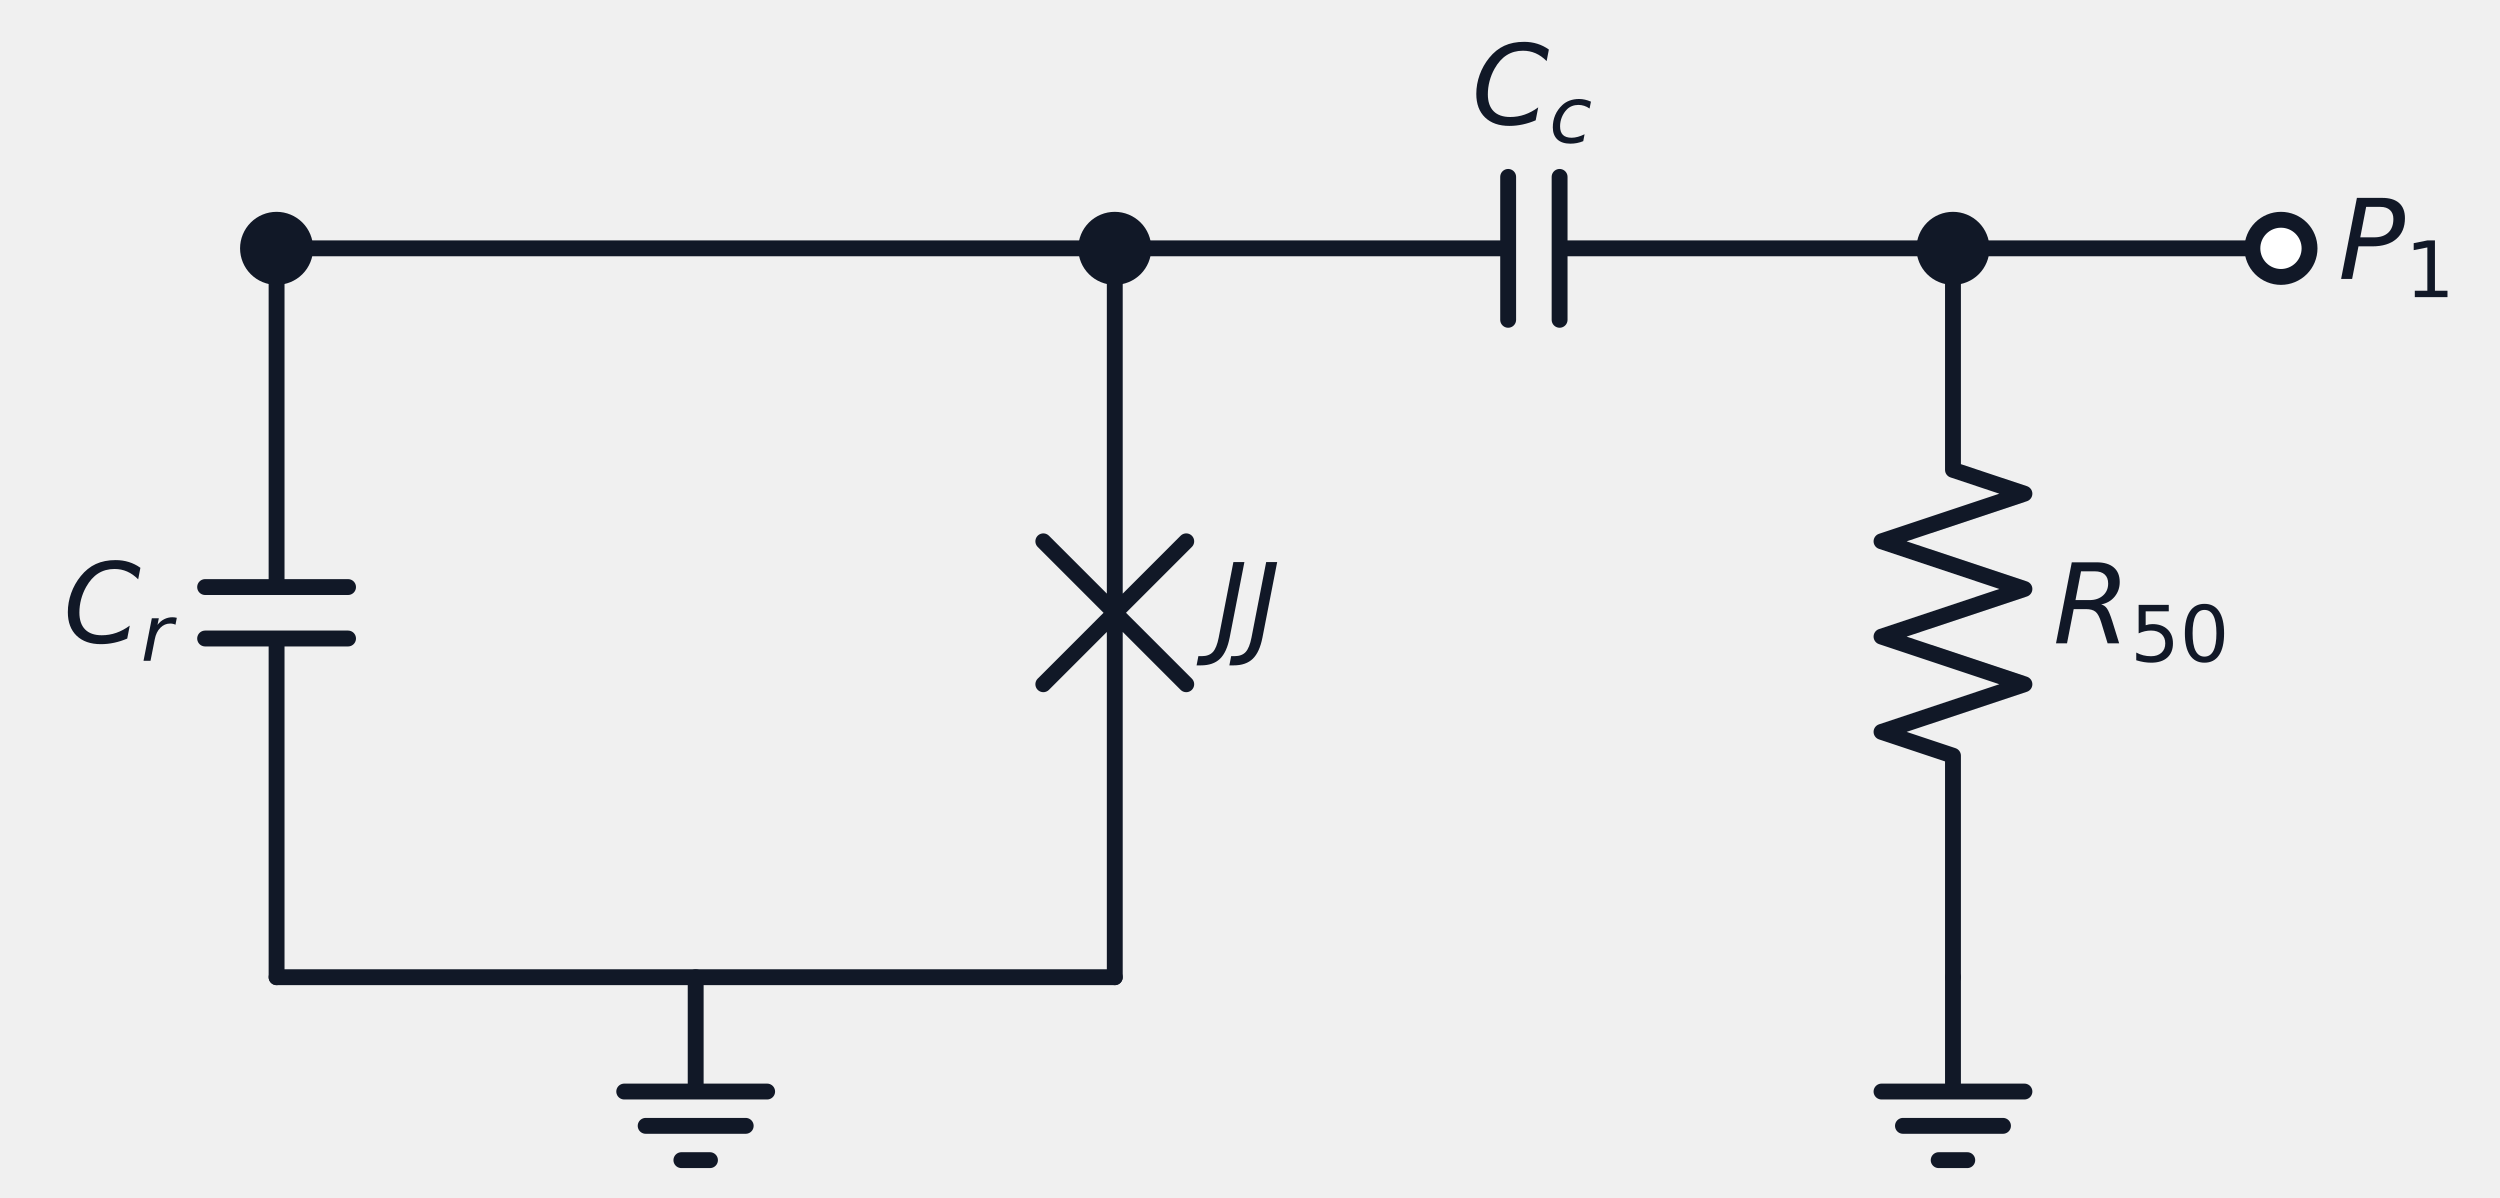
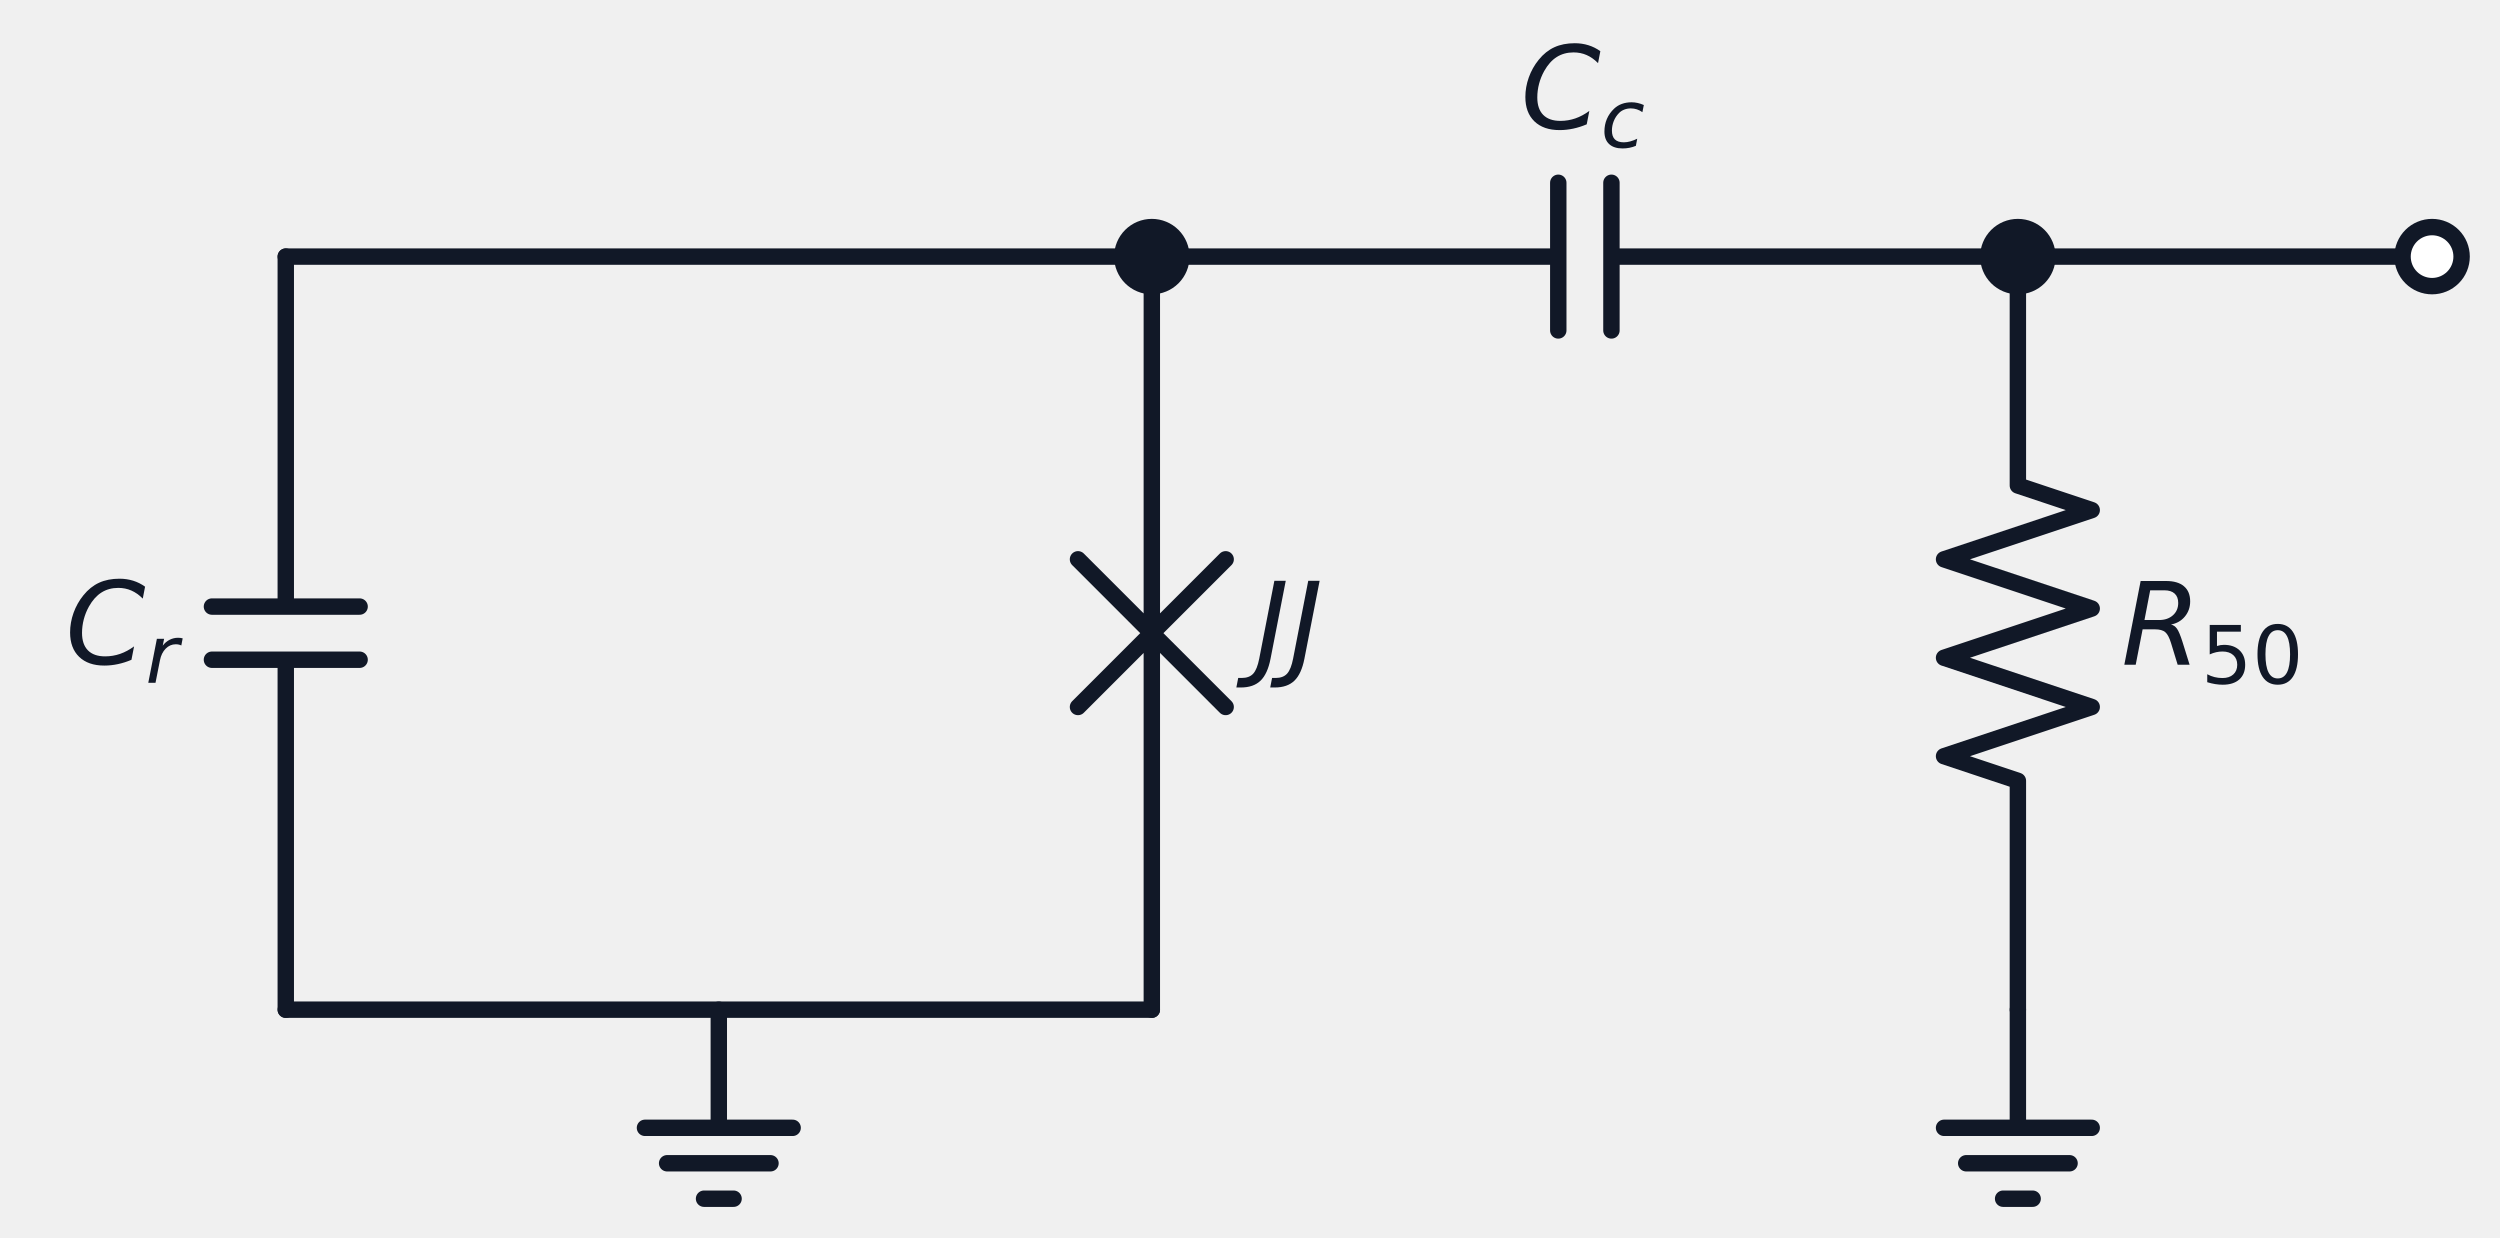
- <svg xmlns="http://www.w3.org/2000/svg" xmlns:xlink="http://www.w3.org/1999/xlink" width="314.874pt" height="150.8pt" viewBox="0 0 314.874 150.8" version="1.1">
+ <svg xmlns="http://www.w3.org/2000/svg" xmlns:xlink="http://www.w3.org/1999/xlink" width="304.746pt" height="150.8pt" viewBox="0 0 304.746 150.8" version="1.1">
  <defs>
    <style type="text/css">*{stroke-linejoin: round; stroke-linecap: butt}</style>
  </defs>
  <g id="figure_1">
    <g id="patch_1">
-       <path d="M 0 150.8 L 314.874 150.8 L 314.874 0 L 0 0 L 0 150.8 z " style="fill: none" />
+       <path d="M 0 150.8 L 304.746 150.8 L 304.746 0 L 0 0 L 0 150.8 z " style="fill: none" />
    </g>
    <g id="axes_1">
      <g id="patch_2">
        <path d="M 140.406 31.28 L 140.406 77.18 M 149.406 68.18 L 149.406 68.18 L 131.406 86.18 M 149.406 86.18 L 149.406 86.18 L 131.406 68.18 M 140.406 77.18 L 140.406 77.18 L 140.406 123.08 L 140.406 31.28 " clip-path="url(#pNORMALIZED)" style="fill: none" />
      </g>
      <g id="line2d_1">
-         <path d="M 245.976 31.28 L 266.631 31.28 L 287.286 31.28 " clip-path="url(#pNORMALIZED)" style="fill: none; stroke: #111827; stroke-width: 2; stroke-linecap: round" />
+         <path d="M 245.976 31.28 L 271.221 31.28 L 296.466 31.28 " clip-path="url(#pNORMALIZED)" style="fill: none; stroke: #111827; stroke-width: 2; stroke-linecap: round" />
      </g>
      <g id="line2d_2">
        <path d="M 245.976 31.28 L 245.976 59.18 L 254.976 62.18 L 236.976 68.18 L 254.976 74.18 L 236.976 80.18 L 254.976 86.18 L 236.976 92.18 L 245.976 95.18 L 245.976 123.08 " clip-path="url(#pNORMALIZED)" style="fill: none; stroke: #111827; stroke-width: 2; stroke-linecap: round" />
      </g>
      <g id="line2d_3">
        <path d="M 245.976 123.08 L 245.976 137.48 L 236.976 137.48 L 254.976 137.48 M 239.676 141.8 L 252.276 141.8 M 244.176 146.12 L 247.776 146.12 " clip-path="url(#pNORMALIZED)" style="fill: none; stroke: #111827; stroke-width: 2; stroke-linecap: round" />
      </g>
      <g id="line2d_4">
        <path d="M 140.406 31.28 L 189.951 31.28 M 189.951 22.28 L 189.951 40.28 M 196.431 22.28 L 196.431 40.28 M 196.431 31.28 L 245.976 31.28 " clip-path="url(#pNORMALIZED)" style="fill: none; stroke: #111827; stroke-width: 2; stroke-linecap: round" />
      </g>
      <g id="line2d_5">
        <path d="M 34.836 31.28 L 87.621 31.28 L 140.406 31.28 " clip-path="url(#pNORMALIZED)" style="fill: none; stroke: #111827; stroke-width: 2; stroke-linecap: round" />
      </g>
      <g id="line2d_6">
        <path d="M 34.836 31.28 L 34.836 73.94 M 43.836 73.94 L 25.836 73.94 M 43.836 80.42 L 25.836 80.42 M 34.836 80.42 L 34.836 123.08 " clip-path="url(#pNORMALIZED)" style="fill: none; stroke: #111827; stroke-width: 2; stroke-linecap: round" />
      </g>
      <g id="line2d_7">
        <path d="M 140.406 31.28 L 140.406 77.18 M 149.406 68.18 L 131.406 86.18 M 149.406 86.18 L 131.406 68.18 M 140.406 77.18 L 140.406 123.08 " clip-path="url(#pNORMALIZED)" style="fill: none; stroke: #111827; stroke-width: 2; stroke-linecap: round" />
      </g>
      <g id="line2d_8">
        <path d="M 34.836 123.08 L 87.621 123.08 L 140.406 123.08 " clip-path="url(#pNORMALIZED)" style="fill: none; stroke: #111827; stroke-width: 2; stroke-linecap: round" />
      </g>
      <g id="line2d_9">
        <path d="M 87.621 123.08 L 87.621 137.48 L 78.621 137.48 L 96.621 137.48 M 81.321 141.8 L 93.921 141.8 M 85.821 146.12 L 89.421 146.12 " clip-path="url(#pNORMALIZED)" style="fill: none; stroke: #111827; stroke-width: 2; stroke-linecap: round" />
      </g>
      <g id="text_1">
        <g style="fill: #111827" transform="translate(258.576 81.04313) scale(0.14 -0.14)">
          <defs>
            <path id="DejaVuSans-Oblique-52" d="M 1613 4147 L 1294 2491 L 2106 2491 Q 2584 2491 2879 2755 Q 3175 3019 3175 3444 Q 3175 3784 2976 3965 Q 2778 4147 2406 4147 L 1613 4147 z M 2772 2241 Q 2972 2194 3105 2009 Q 3238 1825 3413 1275 L 3809 0 L 3144 0 L 2778 1197 Q 2638 1659 2453 1815 Q 2269 1972 1888 1972 L 1191 1972 L 806 0 L 172 0 L 1081 4666 L 2503 4666 Q 3150 4666 3495 4373 Q 3841 4081 3841 3531 Q 3841 3044 3547 2687 Q 3253 2331 2772 2241 z " transform="scale(0.015625)" />
            <path id="DejaVuSans-35" d="M 691 4666 L 3169 4666 L 3169 4134 L 1269 4134 L 1269 2991 Q 1406 3038 1543 3061 Q 1681 3084 1819 3084 Q 2600 3084 3056 2656 Q 3513 2228 3513 1497 Q 3513 744 3044 326 Q 2575 -91 1722 -91 Q 1428 -91 1123 -41 Q 819 9 494 109 L 494 744 Q 775 591 1075 516 Q 1375 441 1709 441 Q 2250 441 2565 725 Q 2881 1009 2881 1497 Q 2881 1984 2565 2268 Q 2250 2553 1709 2553 Q 1456 2553 1204 2497 Q 953 2441 691 2322 L 691 4666 z " transform="scale(0.015625)" />
            <path id="DejaVuSans-30" d="M 2034 4250 Q 1547 4250 1301 3770 Q 1056 3291 1056 2328 Q 1056 1369 1301 889 Q 1547 409 2034 409 Q 2525 409 2770 889 Q 3016 1369 3016 2328 Q 3016 3291 2770 3770 Q 2525 4250 2034 4250 z M 2034 4750 Q 2819 4750 3233 4129 Q 3647 3509 3647 2328 Q 3647 1150 3233 529 Q 2819 -91 2034 -91 Q 1250 -91 836 529 Q 422 1150 422 2328 Q 422 3509 836 4129 Q 1250 4750 2034 4750 z " transform="scale(0.015625)" />
          </defs>
          <use xlink:href="#DejaVuSans-Oblique-52" transform="translate(0 0.09375)" />
          <use xlink:href="#DejaVuSans-35" transform="translate(69.48242 -16.3125) scale(0.7)" />
          <use xlink:href="#DejaVuSans-30" transform="translate(114.0186 -16.3125) scale(0.7)" />
        </g>
      </g>
      <g id="text_2">
        <g style="fill: #111827" transform="translate(185.351 15.76844) scale(0.14 -0.14)">
          <defs>
            <path id="DejaVuSans-Oblique-43" d="M 4447 4306 L 4319 3641 Q 4019 3944 3683 4091 Q 3347 4238 2956 4238 Q 2422 4238 2017 3981 Q 1613 3725 1319 3200 Q 1131 2863 1032 2486 Q 934 2109 934 1728 Q 934 1091 1264 756 Q 1594 422 2222 422 Q 2656 422 3056 561 Q 3456 700 3834 978 L 3688 231 Q 3316 72 2936 -9 Q 2556 -91 2175 -91 Q 1278 -91 773 396 Q 269 884 269 1753 Q 269 2309 461 2846 Q 653 3384 1013 3828 Q 1394 4300 1883 4525 Q 2372 4750 3022 4750 Q 3422 4750 3780 4639 Q 4138 4528 4447 4306 z " transform="scale(0.015625)" />
            <path id="DejaVuSans-Oblique-63" d="M 3431 3366 L 3316 2797 Q 3109 2947 2876 3022 Q 2644 3097 2394 3097 Q 2119 3097 1870 3000 Q 1622 2903 1453 2725 Q 1184 2453 1037 2087 Q 891 1722 891 1331 Q 891 859 1127 628 Q 1363 397 1844 397 Q 2081 397 2348 469 Q 2616 541 2906 684 L 2797 116 Q 2547 13 2283 -39 Q 2019 -91 1741 -91 Q 1044 -91 669 257 Q 294 606 294 1253 Q 294 1797 489 2255 Q 684 2713 1069 3078 Q 1331 3328 1684 3456 Q 2038 3584 2456 3584 Q 2700 3584 2940 3529 Q 3181 3475 3431 3366 z " transform="scale(0.015625)" />
          </defs>
          <use xlink:href="#DejaVuSans-Oblique-43" transform="translate(0 0.78125)" />
          <use xlink:href="#DejaVuSans-Oblique-63" transform="translate(69.82422 -15.625) scale(0.7)" />
        </g>
      </g>
      <g id="text_3">
        <g style="fill: #111827" transform="translate(7.956 81.04313) scale(0.14 -0.14)">
          <defs>
            <path id="DejaVuSans-Oblique-72" d="M 2853 2969 Q 2766 3016 2653 3041 Q 2541 3066 2413 3066 Q 1953 3066 1609 2717 Q 1266 2369 1153 1784 L 800 0 L 225 0 L 909 3500 L 1484 3500 L 1375 2956 Q 1603 3259 1920 3421 Q 2238 3584 2597 3584 Q 2691 3584 2781 3573 Q 2872 3563 2963 3538 L 2853 2969 z " transform="scale(0.015625)" />
          </defs>
          <use xlink:href="#DejaVuSans-Oblique-43" transform="translate(0 0.78125)" />
          <use xlink:href="#DejaVuSans-Oblique-72" transform="translate(69.82422 -15.625) scale(0.7)" />
        </g>
      </g>
      <g id="text_4">
        <g style="fill: #111827" transform="translate(153.006 81.01469) scale(0.14 -0.14)">
          <defs>
            <path id="DejaVuSans-Oblique-4a" d="M 1069 4666 L 1703 4666 L 856 325 Q 691 -522 298 -901 Q -94 -1281 -800 -1281 L -1050 -1281 L -947 -750 L -750 -750 Q -328 -750 -109 -509 Q 109 -269 225 325 L 1069 4666 z " transform="scale(0.015625)" />
          </defs>
          <use xlink:href="#DejaVuSans-Oblique-4a" transform="translate(0 0.09375)" />
          <use xlink:href="#DejaVuSans-Oblique-4a" transform="translate(29.49219 0.09375)" />
        </g>
      </g>
      <g id="patch_3">
-         <path d="M 287.286 34.88 C 288.241 34.88 289.156 34.501 289.832 33.826 C 290.507 33.15 290.886 32.235 290.886 31.28 C 290.886 30.325 290.507 29.41 289.832 28.734 C 289.156 28.059 288.241 27.68 287.286 27.68 C 286.331 27.68 285.416 28.059 284.74 28.734 C 284.065 29.41 283.686 30.325 283.686 31.28 C 283.686 32.235 284.065 33.15 284.74 33.826 C 285.416 34.501 286.331 34.88 287.286 34.88 z " clip-path="url(#pNORMALIZED)" style="fill: #ffffff; stroke: #111827; stroke-width: 2; stroke-linejoin: miter" />
-       </g>
-       <g id="text_5">
-         <g style="fill: #111827" transform="translate(294.486 35.14312) scale(0.14 -0.14)">
-           <defs>
-             <path id="DejaVuSans-Oblique-50" d="M 1081 4666 L 2541 4666 Q 3178 4666 3512 4369 Q 3847 4072 3847 3500 Q 3847 2731 3353 2303 Q 2859 1875 1966 1875 L 1172 1875 L 806 0 L 172 0 L 1081 4666 z M 1613 4147 L 1275 2394 L 2069 2394 Q 2606 2394 2893 2669 Q 3181 2944 3181 3456 Q 3181 3784 2986 3965 Q 2791 4147 2438 4147 L 1613 4147 z " transform="scale(0.015625)" />
-             <path id="DejaVuSans-31" d="M 794 531 L 1825 531 L 1825 4091 L 703 3866 L 703 4441 L 1819 4666 L 2450 4666 L 2450 531 L 3481 531 L 3481 0 L 794 0 L 794 531 z " transform="scale(0.015625)" />
-           </defs>
-           <use xlink:href="#DejaVuSans-Oblique-50" transform="translate(0 0.09375)" />
-           <use xlink:href="#DejaVuSans-31" transform="translate(60.30273 -16.3125) scale(0.7)" />
-         </g>
+         <path d="M 140.406 34.88 C 141.361 34.88 142.276 34.501 142.952 33.826 C 143.627 33.15 144.006 32.235 144.006 31.28 C 144.006 30.325 143.627 29.41 142.952 28.734 C 142.276 28.059 141.361 27.68 140.406 27.68 C 139.451 27.68 138.536 28.059 137.86 28.734 C 137.185 29.41 136.806 30.325 136.806 31.28 C 136.806 32.235 137.185 33.15 137.86 33.826 C 138.536 34.501 139.451 34.88 140.406 34.88 z " clip-path="url(#pNORMALIZED)" style="fill: #111827; stroke: #111827; stroke-width: 2; stroke-linejoin: miter" />
      </g>
      <g id="patch_4">
        <path d="M 245.976 34.88 C 246.931 34.88 247.846 34.501 248.522 33.826 C 249.197 33.15 249.576 32.235 249.576 31.28 C 249.576 30.325 249.197 29.41 248.522 28.734 C 247.846 28.059 246.931 27.68 245.976 27.68 C 245.021 27.68 244.106 28.059 243.43 28.734 C 242.755 29.41 242.376 30.325 242.376 31.28 C 242.376 32.235 242.755 33.15 243.43 33.826 C 244.106 34.501 245.021 34.88 245.976 34.88 z " clip-path="url(#pNORMALIZED)" style="fill: #111827; stroke: #111827; stroke-width: 2; stroke-linejoin: miter" />
      </g>
      <g id="patch_5">
-         <path d="M 34.836 34.88 C 35.791 34.88 36.706 34.501 37.382 33.826 C 38.057 33.15 38.436 32.235 38.436 31.28 C 38.436 30.325 38.057 29.41 37.382 28.734 C 36.706 28.059 35.791 27.68 34.836 27.68 C 33.881 27.68 32.966 28.059 32.29 28.734 C 31.615 29.41 31.236 30.325 31.236 31.28 C 31.236 32.235 31.615 33.15 32.29 33.826 C 32.966 34.501 33.881 34.88 34.836 34.88 z " clip-path="url(#pNORMALIZED)" style="fill: #111827; stroke: #111827; stroke-width: 2; stroke-linejoin: miter" />
-       </g>
-       <g id="patch_6">
-         <path d="M 140.406 34.88 C 141.361 34.88 142.276 34.501 142.952 33.826 C 143.627 33.15 144.006 32.235 144.006 31.28 C 144.006 30.325 143.627 29.41 142.952 28.734 C 142.276 28.059 141.361 27.68 140.406 27.68 C 139.451 27.68 138.536 28.059 137.86 28.734 C 137.185 29.41 136.806 30.325 136.806 31.28 C 136.806 32.235 137.185 33.15 137.86 33.826 C 138.536 34.501 139.451 34.88 140.406 34.88 z " clip-path="url(#pNORMALIZED)" style="fill: #111827; stroke: #111827; stroke-width: 2; stroke-linejoin: miter" />
+         <path d="M 296.466 34.88 C 297.421 34.88 298.336 34.501 299.012 33.826 C 299.687 33.15 300.066 32.235 300.066 31.28 C 300.066 30.325 299.687 29.41 299.012 28.734 C 298.336 28.059 297.421 27.68 296.466 27.68 C 295.511 27.68 294.596 28.059 293.92 28.734 C 293.245 29.41 292.866 30.325 292.866 31.28 C 292.866 32.235 293.245 33.15 293.92 33.826 C 294.596 34.501 295.511 34.88 296.466 34.88 z " clip-path="url(#pNORMALIZED)" style="fill: #ffffff; stroke: #111827; stroke-width: 2; stroke-linejoin: miter" />
      </g>
    </g>
  </g>
  <defs>
    <clipPath id="pNORMALIZED">
-       <rect x="0" y="0" width="314.874" height="150.8" />
+       <rect x="0" y="0" width="304.746" height="150.8" />
    </clipPath>
  </defs>
</svg>
